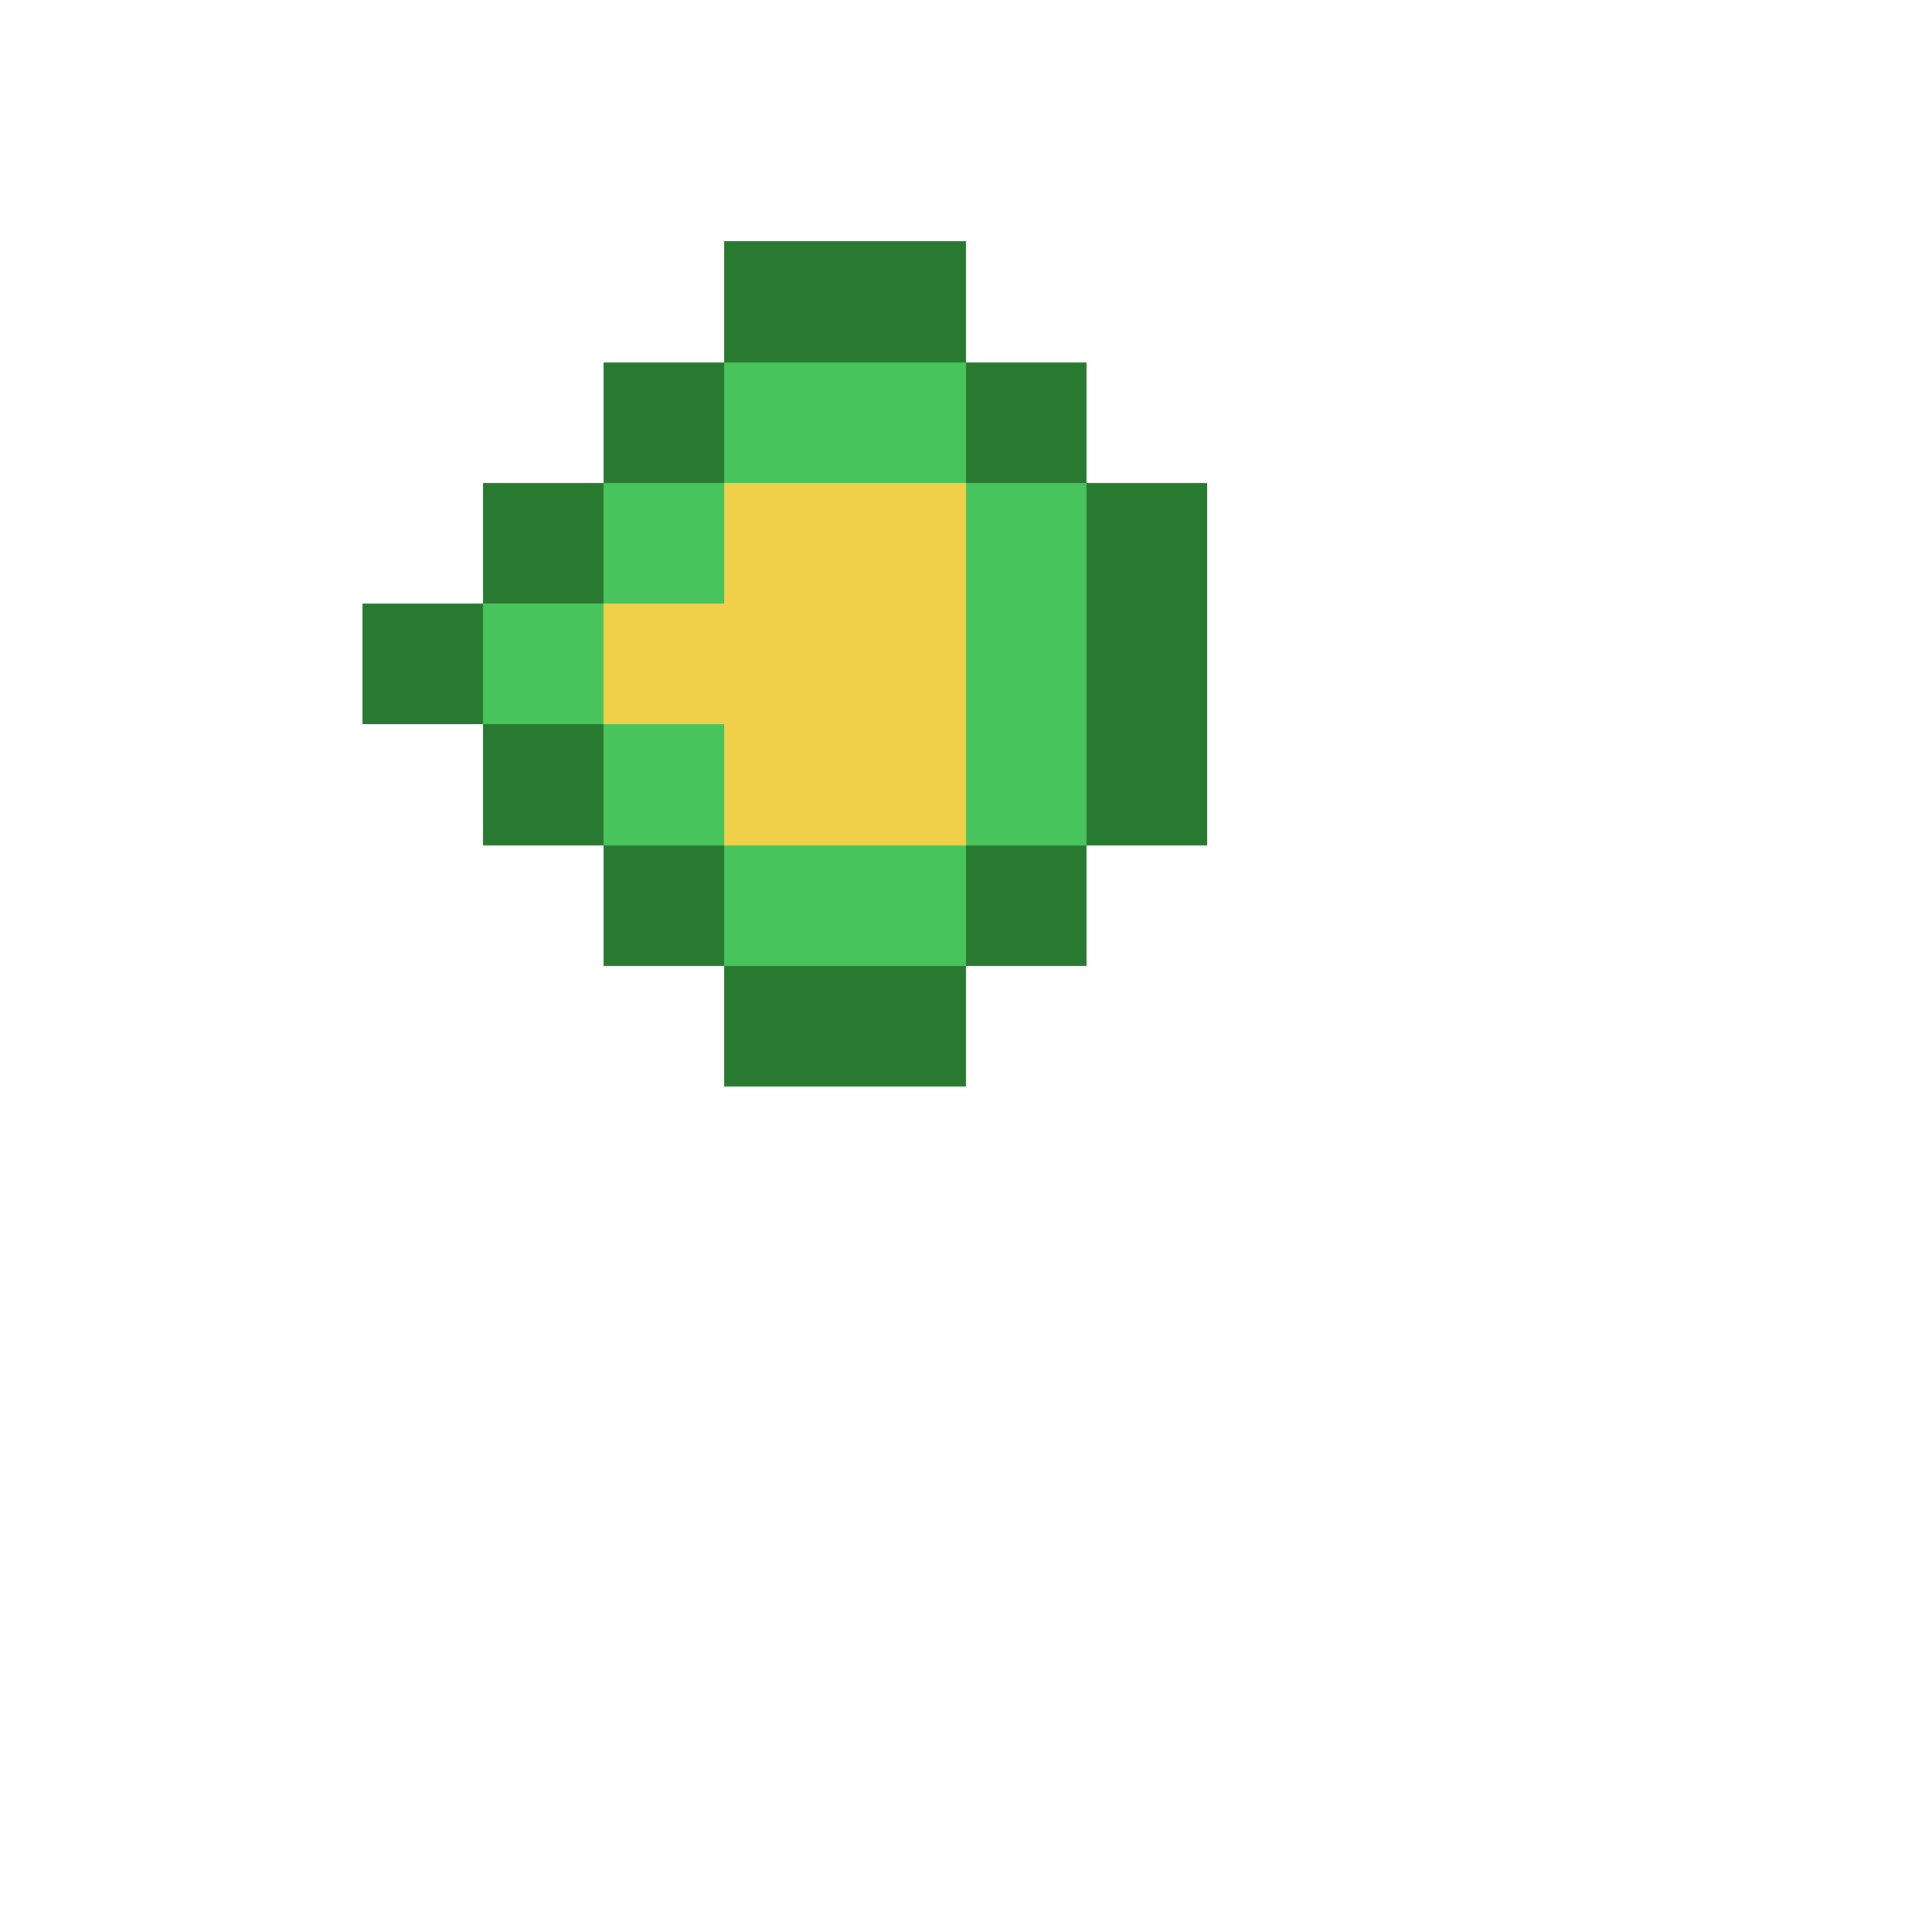
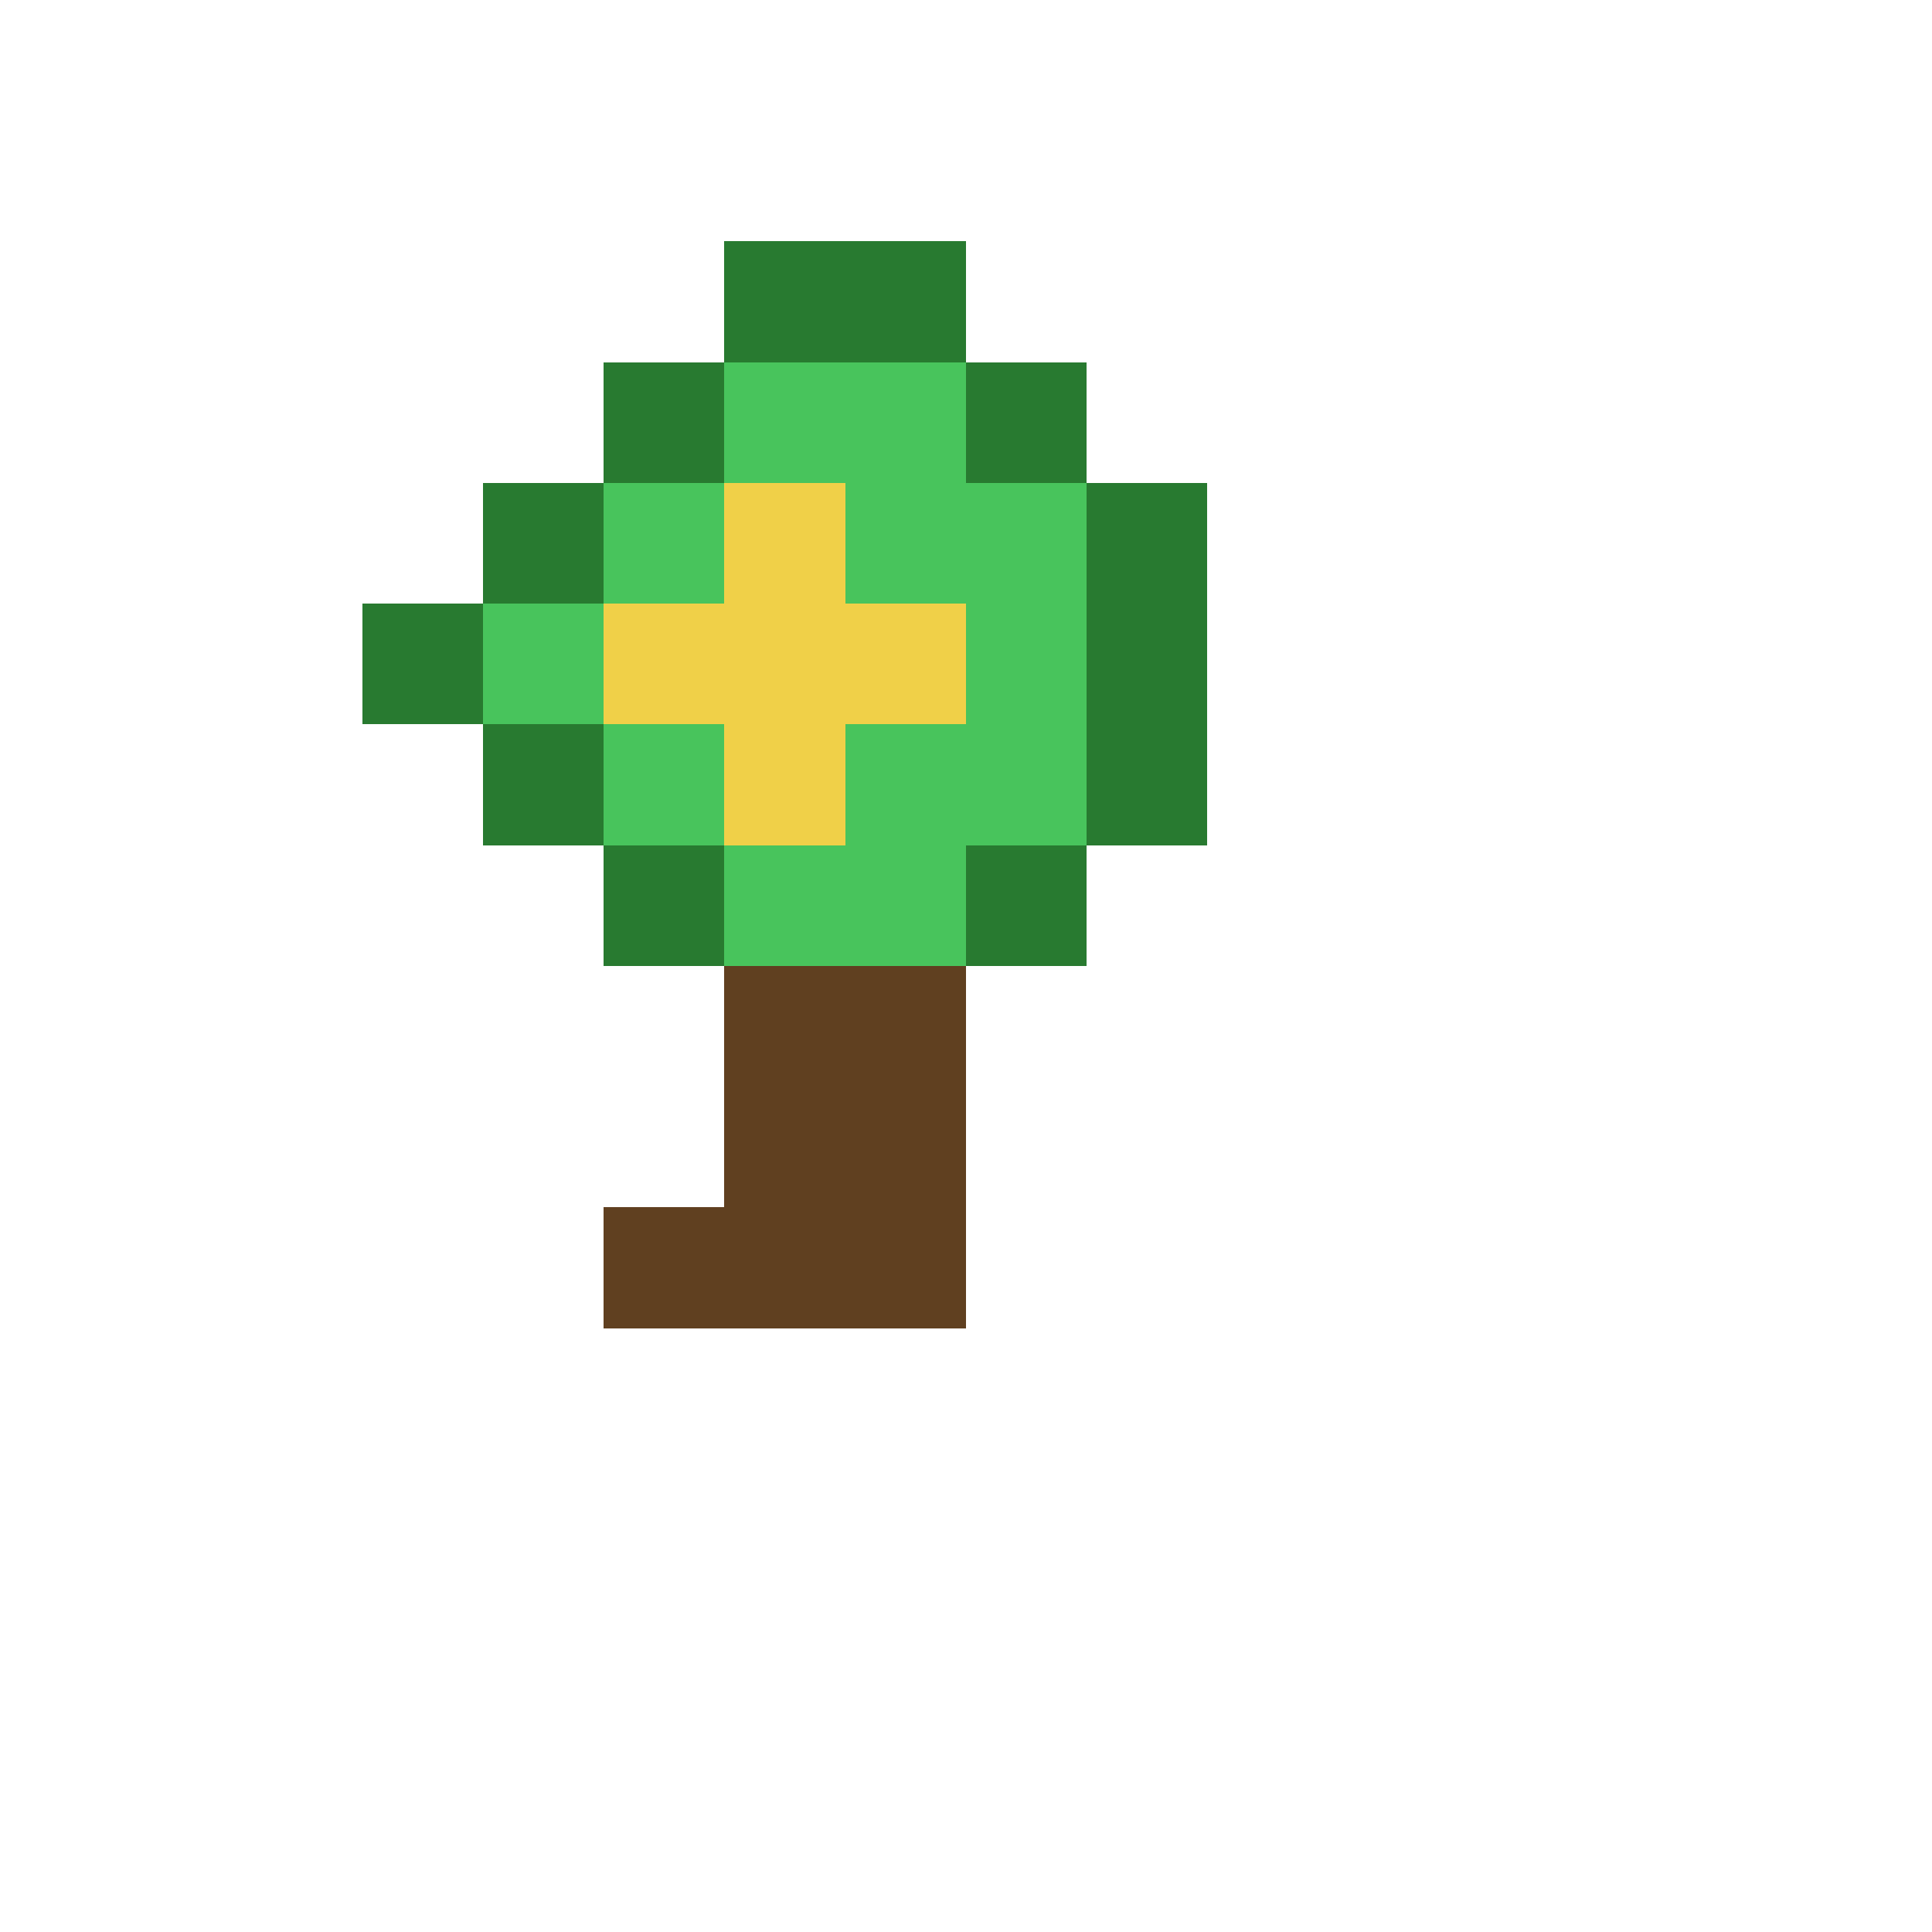
<svg xmlns="http://www.w3.org/2000/svg" viewBox="0 0 16 16" width="16" height="16" shape-rendering="crispEdges">
  <rect x="6" y="2" width="1" height="1" fill="#287a30" />
  <rect x="7" y="2" width="1" height="1" fill="#287a30" />
  <rect x="5" y="3" width="1" height="1" fill="#287a30" />
  <rect x="6" y="3" width="1" height="1" fill="#48c45c" />
  <rect x="7" y="3" width="1" height="1" fill="#48c45c" />
  <rect x="8" y="3" width="1" height="1" fill="#287a30" />
  <rect x="4" y="4" width="1" height="1" fill="#287a30" />
  <rect x="5" y="4" width="1" height="1" fill="#48c45c" />
  <rect x="6" y="4" width="1" height="1" fill="#f0d048" />
-   <rect x="7" y="4" width="1" height="1" fill="#f0d048" />
+   <rect x="7" y="4" width="1" height="1" fill="#48c45c" />
  <rect x="8" y="4" width="1" height="1" fill="#48c45c" />
  <rect x="9" y="4" width="1" height="1" fill="#287a30" />
  <rect x="3" y="5" width="1" height="1" fill="#287a30" />
  <rect x="4" y="5" width="1" height="1" fill="#48c45c" />
  <rect x="5" y="5" width="1" height="1" fill="#f0d048" />
  <rect x="6" y="5" width="1" height="1" fill="#f0d048" />
  <rect x="7" y="5" width="1" height="1" fill="#f0d048" />
  <rect x="8" y="5" width="1" height="1" fill="#48c45c" />
  <rect x="9" y="5" width="1" height="1" fill="#287a30" />
  <rect x="4" y="6" width="1" height="1" fill="#287a30" />
  <rect x="5" y="6" width="1" height="1" fill="#48c45c" />
  <rect x="6" y="6" width="1" height="1" fill="#f0d048" />
-   <rect x="7" y="6" width="1" height="1" fill="#f0d048" />
+   <rect x="7" y="6" width="1" height="1" fill="#48c45c" />
  <rect x="8" y="6" width="1" height="1" fill="#48c45c" />
  <rect x="9" y="6" width="1" height="1" fill="#287a30" />
  <rect x="5" y="7" width="1" height="1" fill="#287a30" />
  <rect x="6" y="7" width="1" height="1" fill="#48c45c" />
  <rect x="7" y="7" width="1" height="1" fill="#48c45c" />
  <rect x="8" y="7" width="1" height="1" fill="#287a30" />
-   <rect x="6" y="8" width="1" height="1" fill="#287a30" />
-   <rect x="7" y="8" width="1" height="1" fill="#287a30" />
+   <rect x="6" y="8" width="1" height="1" fill="#604020" />
+   <rect x="7" y="8" width="1" height="1" fill="#604020" />
+   <rect x="6" y="9" width="1" height="1" fill="#604020" />
+   <rect x="7" y="9" width="1" height="1" fill="#604020" />
+   <rect x="5" y="10" width="1" height="1" fill="#604020" />
+   <rect x="6" y="10" width="1" height="1" fill="#604020" />
+   <rect x="7" y="10" width="1" height="1" fill="#604020" />
</svg>
